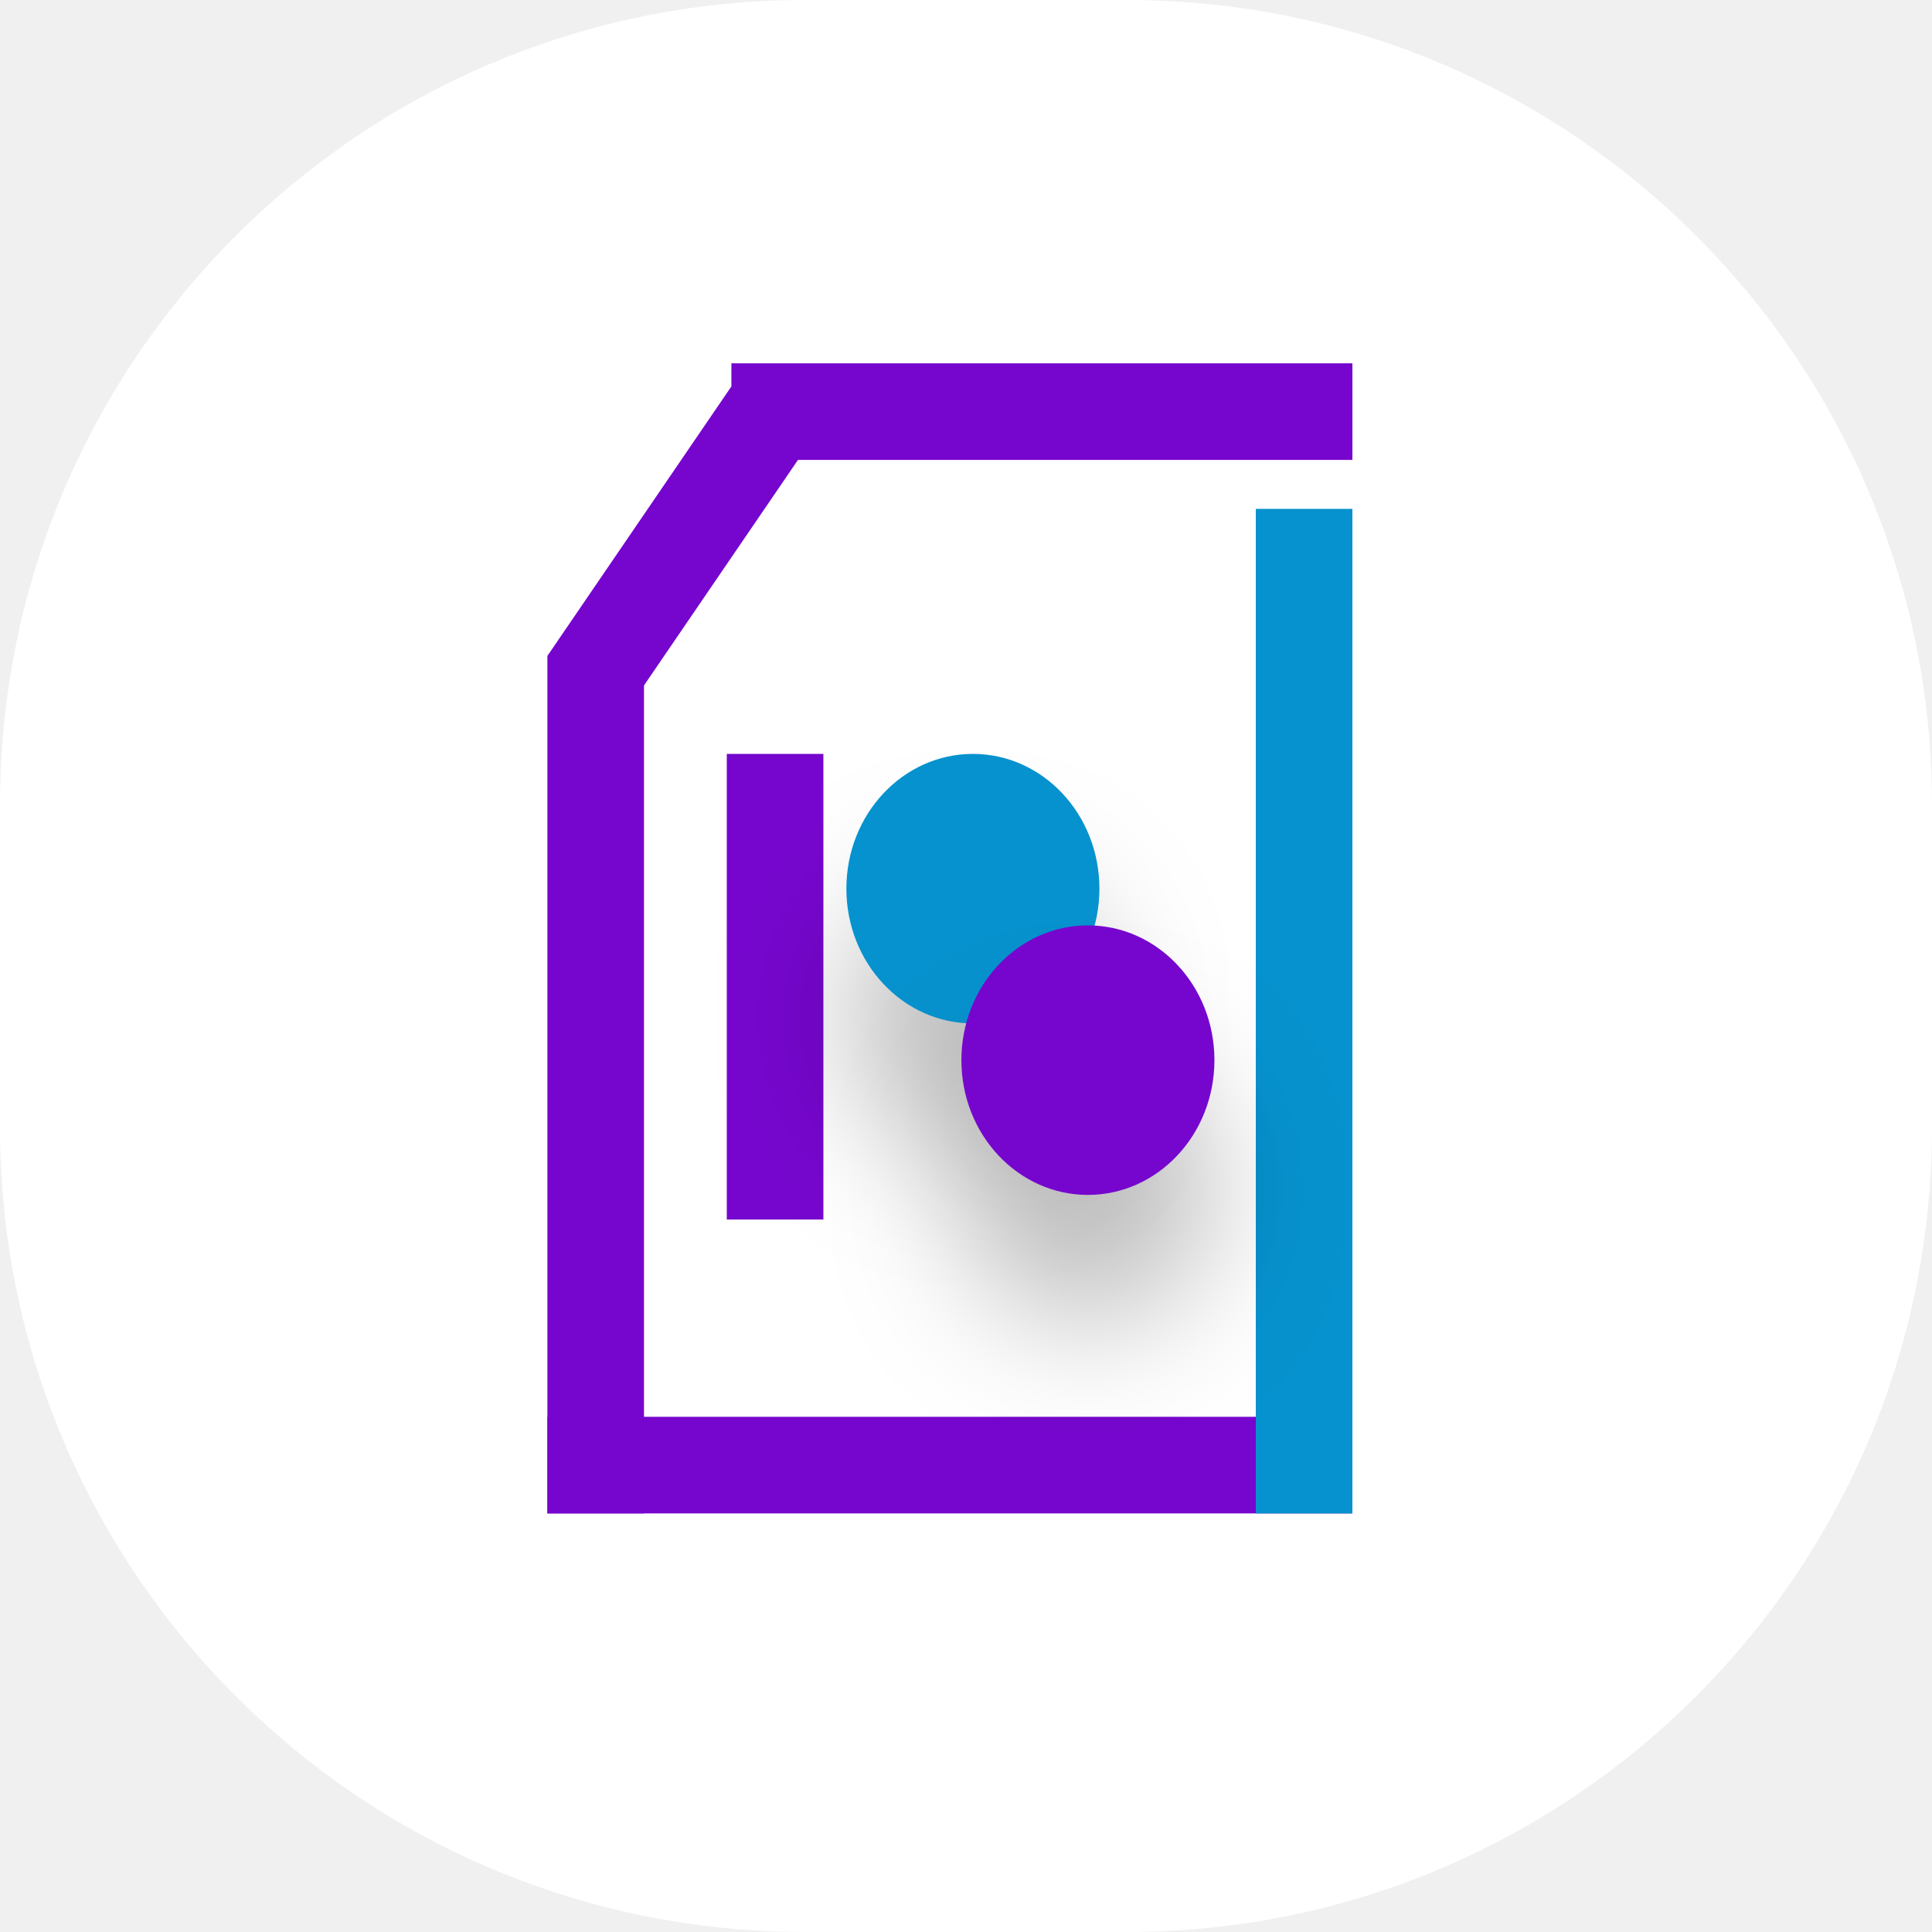
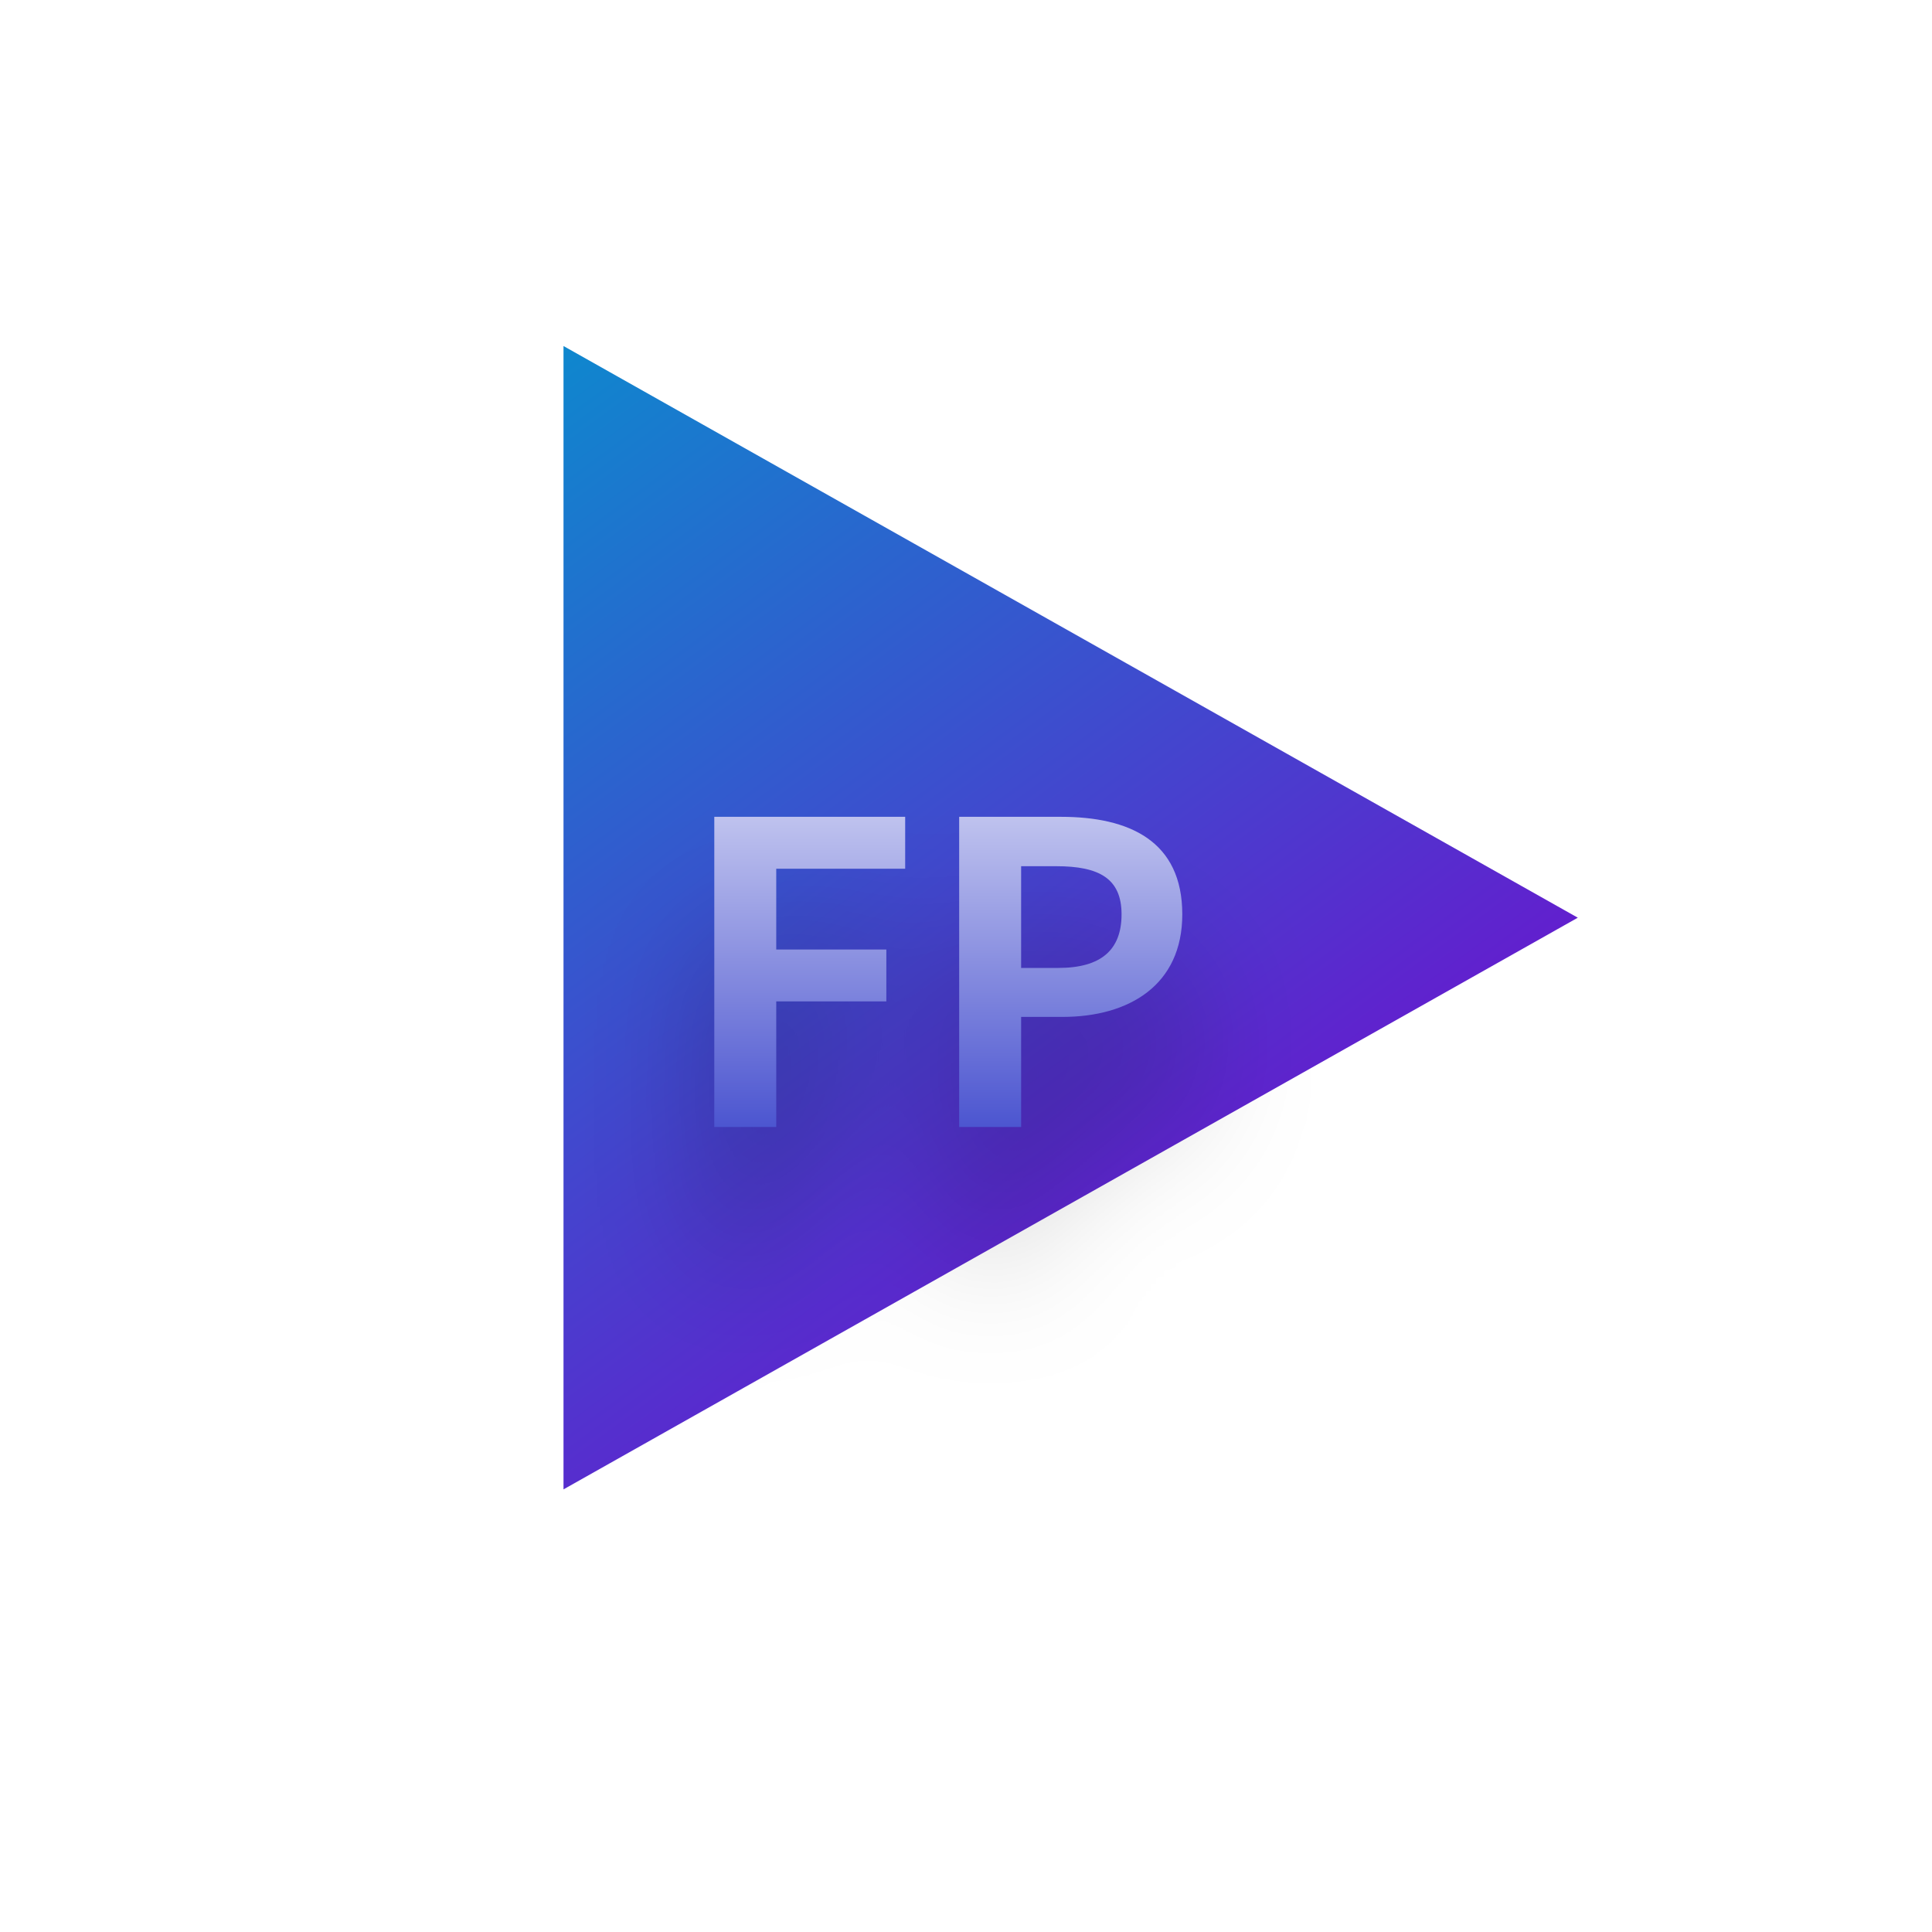
<svg xmlns="http://www.w3.org/2000/svg" width="60" height="60" viewBox="0 0 60 60" fill="none">
-   <rect width="60" height="60" rx="25" fill="white" />
-   <line y1="-1.5" x2="10.134" y2="-1.5" transform="matrix(-0.56386 0.825871 -0.790529 -0.612425 22.7143 12)" stroke="#7606CE" stroke-width="3" />
-   <line x1="18.5" y1="20.37" x2="18.5" y2="47" stroke="#7606CE" stroke-width="3" />
-   <line x1="17" y1="45.5" x2="42" y2="45.5" stroke="#7606CE" stroke-width="3" />
-   <line x1="22.714" y1="12.783" x2="42" y2="12.783" stroke="#7606CE" stroke-width="3" />
-   <line x1="40.5" y1="47" x2="40.5" y2="15.804" stroke="#0692CE" stroke-width="3" />
-   <line x1="24.071" y1="37.873" x2="24.071" y2="23.413" stroke="url(#paint0_angular)" stroke-width="3" />
+   <rect width="60" height="60" fill="white" />
+   <path d="M49 28.5L17.5 46.254L17.5 10.746L49 28.5Z" fill="url(#paint0_linear)" />
  <g filter="url(#filter0_d)">
-     <ellipse cx="30.214" cy="27.598" rx="3.929" ry="4.185" fill="#0692CE" />
-   </g>
-   <g filter="url(#filter1_d)">
-     <ellipse cx="33.786" cy="32.924" rx="3.929" ry="4.185" fill="#7606CE" />
+     <path d="M22.183 35H24.107V31.1H27.526V29.488H24.107V26.979H28.111V25.367H22.183V35ZM29.788 35H31.712V31.581H32.998C35.066 31.581 36.717 30.593 36.717 28.396C36.717 26.121 35.078 25.367 32.947 25.367H29.788V35ZM31.712 30.06V26.901H32.803C34.13 26.901 34.831 27.278 34.831 28.396C34.831 29.501 34.194 30.06 32.868 30.06H31.712Z" fill="url(#paint1_linear)" />
  </g>
  <defs>
-     <filter id="filter0_d" x="22.286" y="23.413" width="15.857" height="16.37" filterUnits="userSpaceOnUse" color-interpolation-filters="sRGB">
+     <filter id="filter0_d" x="18.183" y="25.367" width="22.534" height="17.633" filterUnits="userSpaceOnUse" color-interpolation-filters="sRGB">
      <feFlood flood-opacity="0" result="BackgroundImageFix" />
      <feColorMatrix in="SourceAlpha" type="matrix" values="0 0 0 0 0 0 0 0 0 0 0 0 0 0 0 0 0 0 127 0" />
      <feOffset dy="4" />
      <feGaussianBlur stdDeviation="2" />
      <feColorMatrix type="matrix" values="0 0 0 0 0 0 0 0 0 0 0 0 0 0 0 0 0 0 0.25 0" />
      <feBlend mode="normal" in2="BackgroundImageFix" result="effect1_dropShadow" />
      <feBlend mode="normal" in="SourceGraphic" in2="effect1_dropShadow" result="shape" />
    </filter>
-     <filter id="filter1_d" x="25.857" y="28.739" width="15.857" height="16.37" filterUnits="userSpaceOnUse" color-interpolation-filters="sRGB">
-       <feFlood flood-opacity="0" result="BackgroundImageFix" />
-       <feColorMatrix in="SourceAlpha" type="matrix" values="0 0 0 0 0 0 0 0 0 0 0 0 0 0 0 0 0 0 127 0" />
-       <feOffset dy="4" />
-       <feGaussianBlur stdDeviation="2" />
-       <feColorMatrix type="matrix" values="0 0 0 0 0 0 0 0 0 0 0 0 0 0 0 0 0 0 0.25 0" />
-       <feBlend mode="normal" in2="BackgroundImageFix" result="effect1_dropShadow" />
-       <feBlend mode="normal" in="SourceGraphic" in2="effect1_dropShadow" result="shape" />
-     </filter>
-     <radialGradient id="paint0_angular" cx="0" cy="0" r="1" gradientUnits="userSpaceOnUse" gradientTransform="translate(26.0714 30.6433) scale(0.5 7.23024)">
-       <stop stop-color="#0692CE" />
-       <stop offset="1" stop-color="#7606CE" />
-     </radialGradient>
+     <linearGradient id="paint0_linear" x1="42.7" y1="43.362" x2="16.233" y2="7.387" gradientUnits="userSpaceOnUse">
+       <stop stop-color="#7606CE" />
+       <stop offset="1" stop-color="#0692CE" />
+     </linearGradient>
+     <linearGradient id="paint1_linear" x1="29.5" y1="20" x2="29.5" y2="36" gradientUnits="userSpaceOnUse">
+       <stop stop-color="white" />
+       <stop offset="1" stop-color="#404ACD" />
+     </linearGradient>
  </defs>
</svg>
